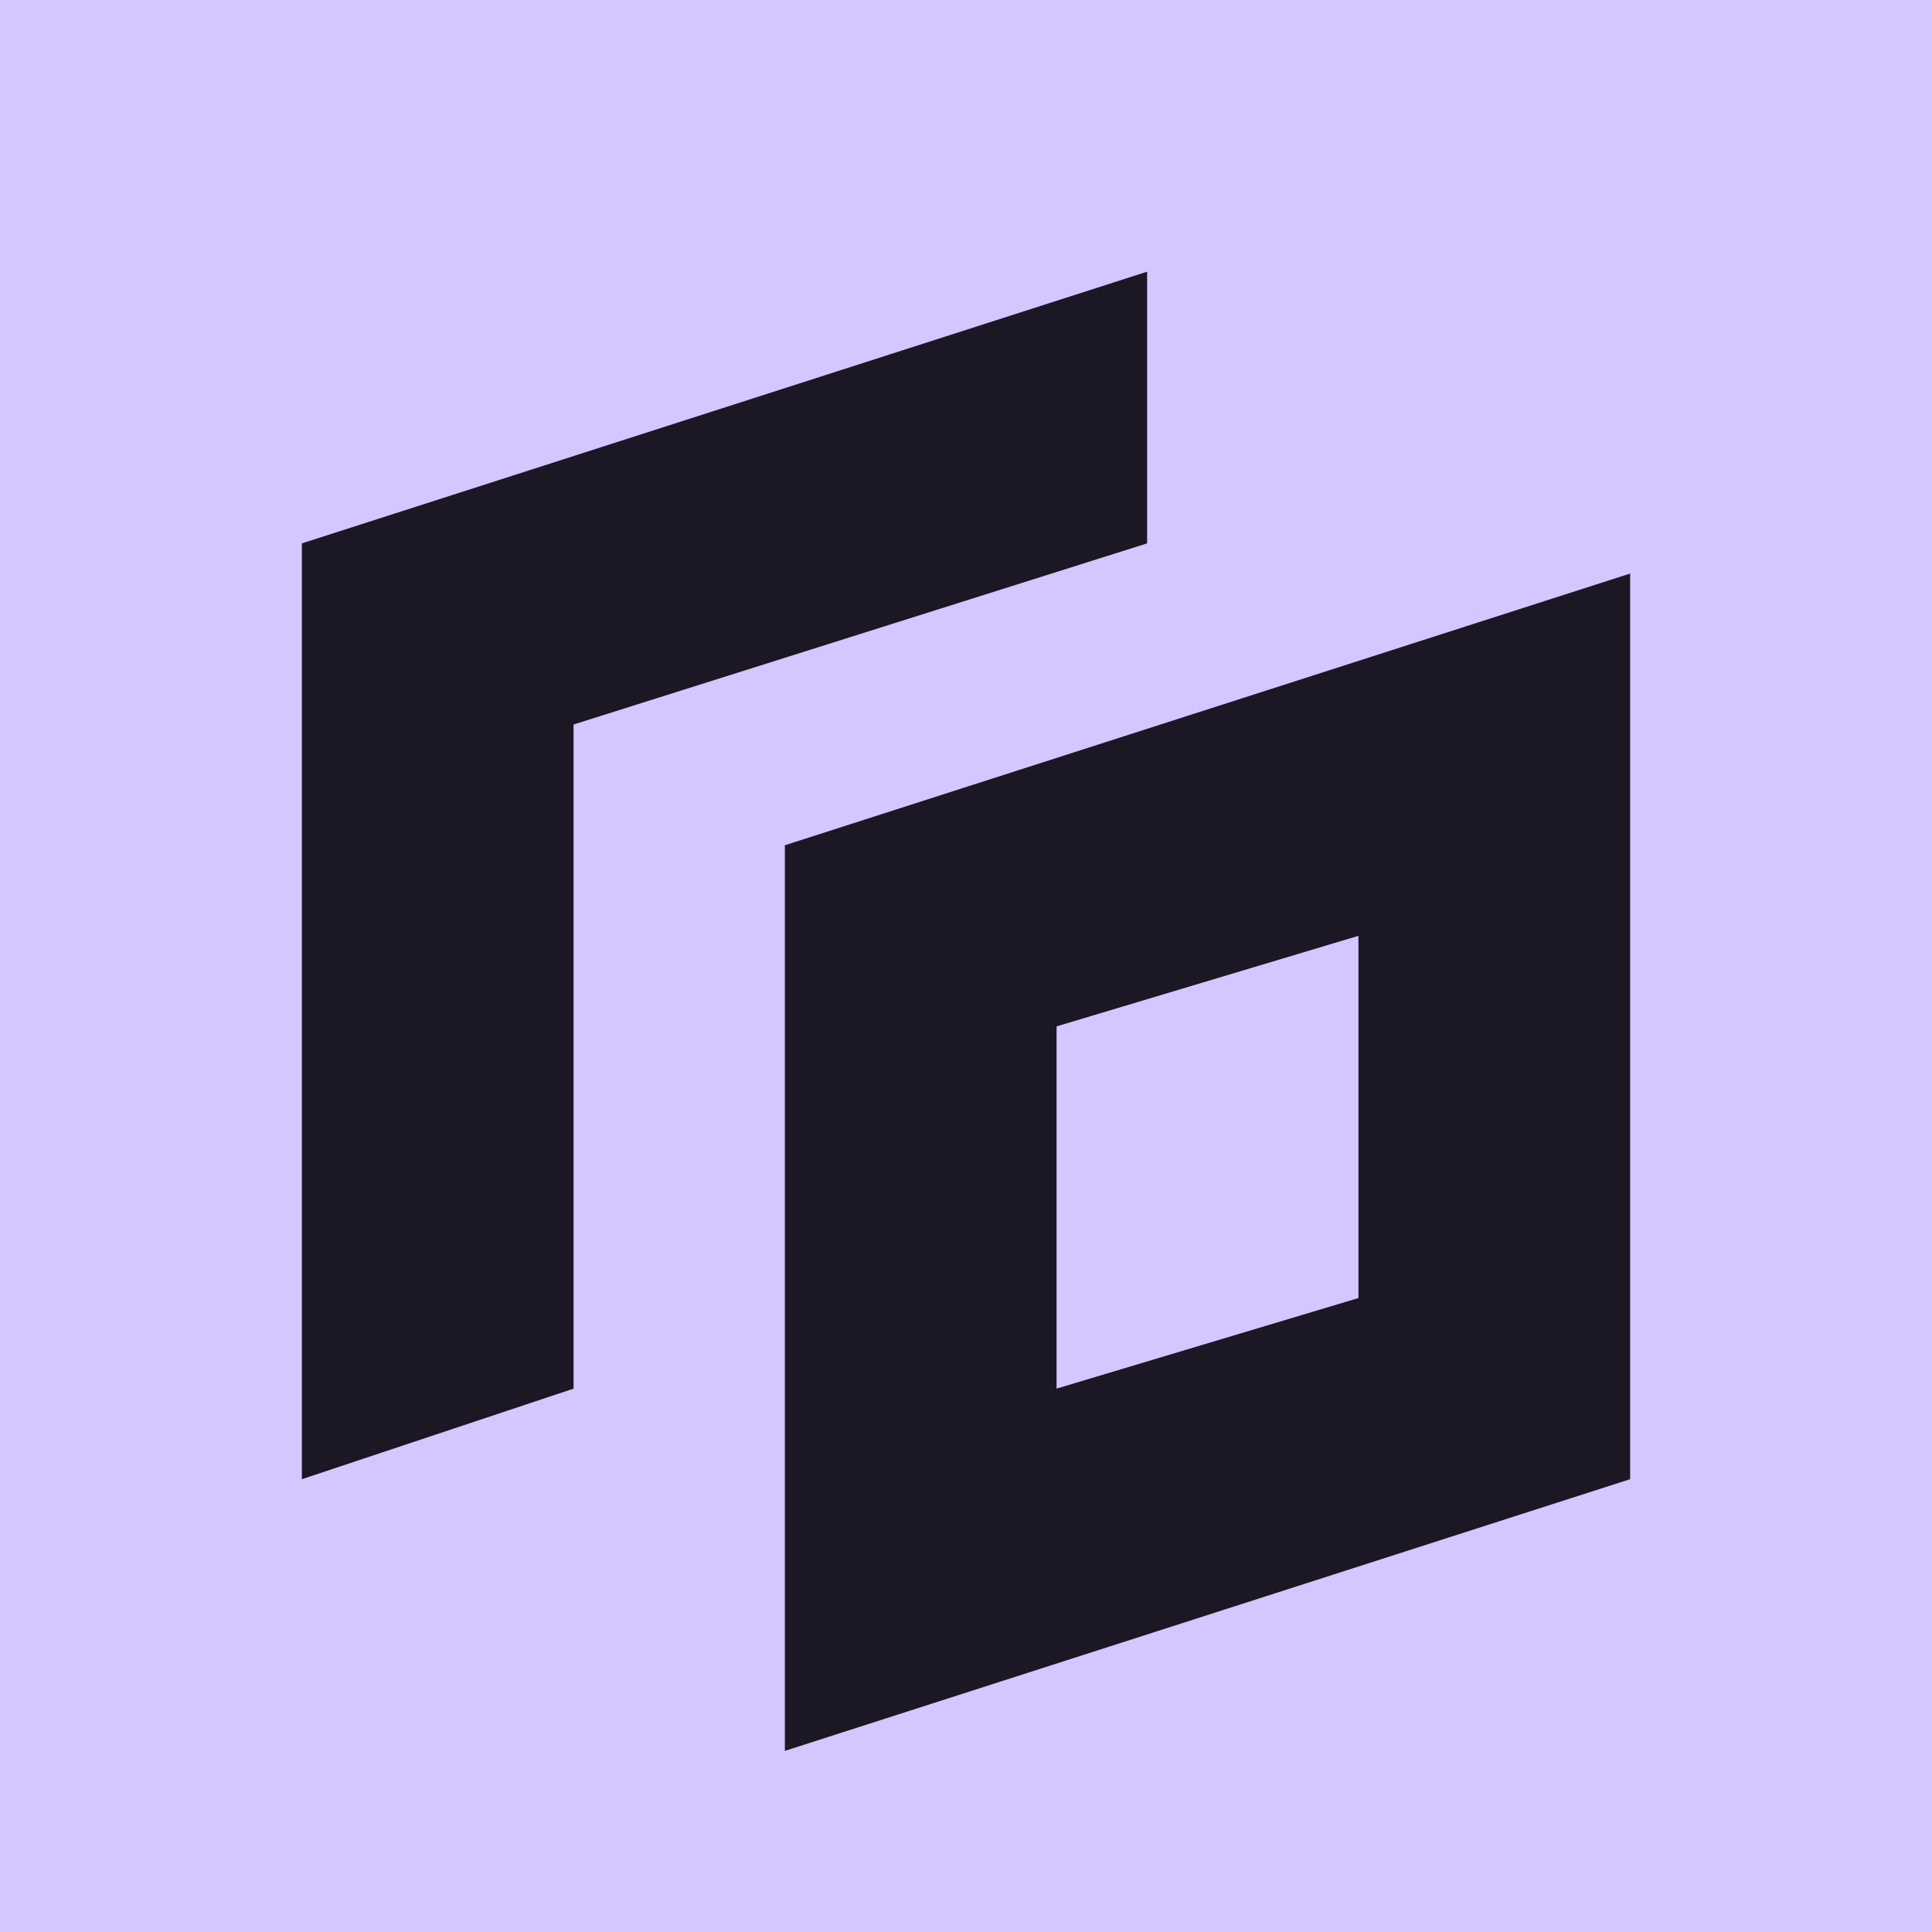
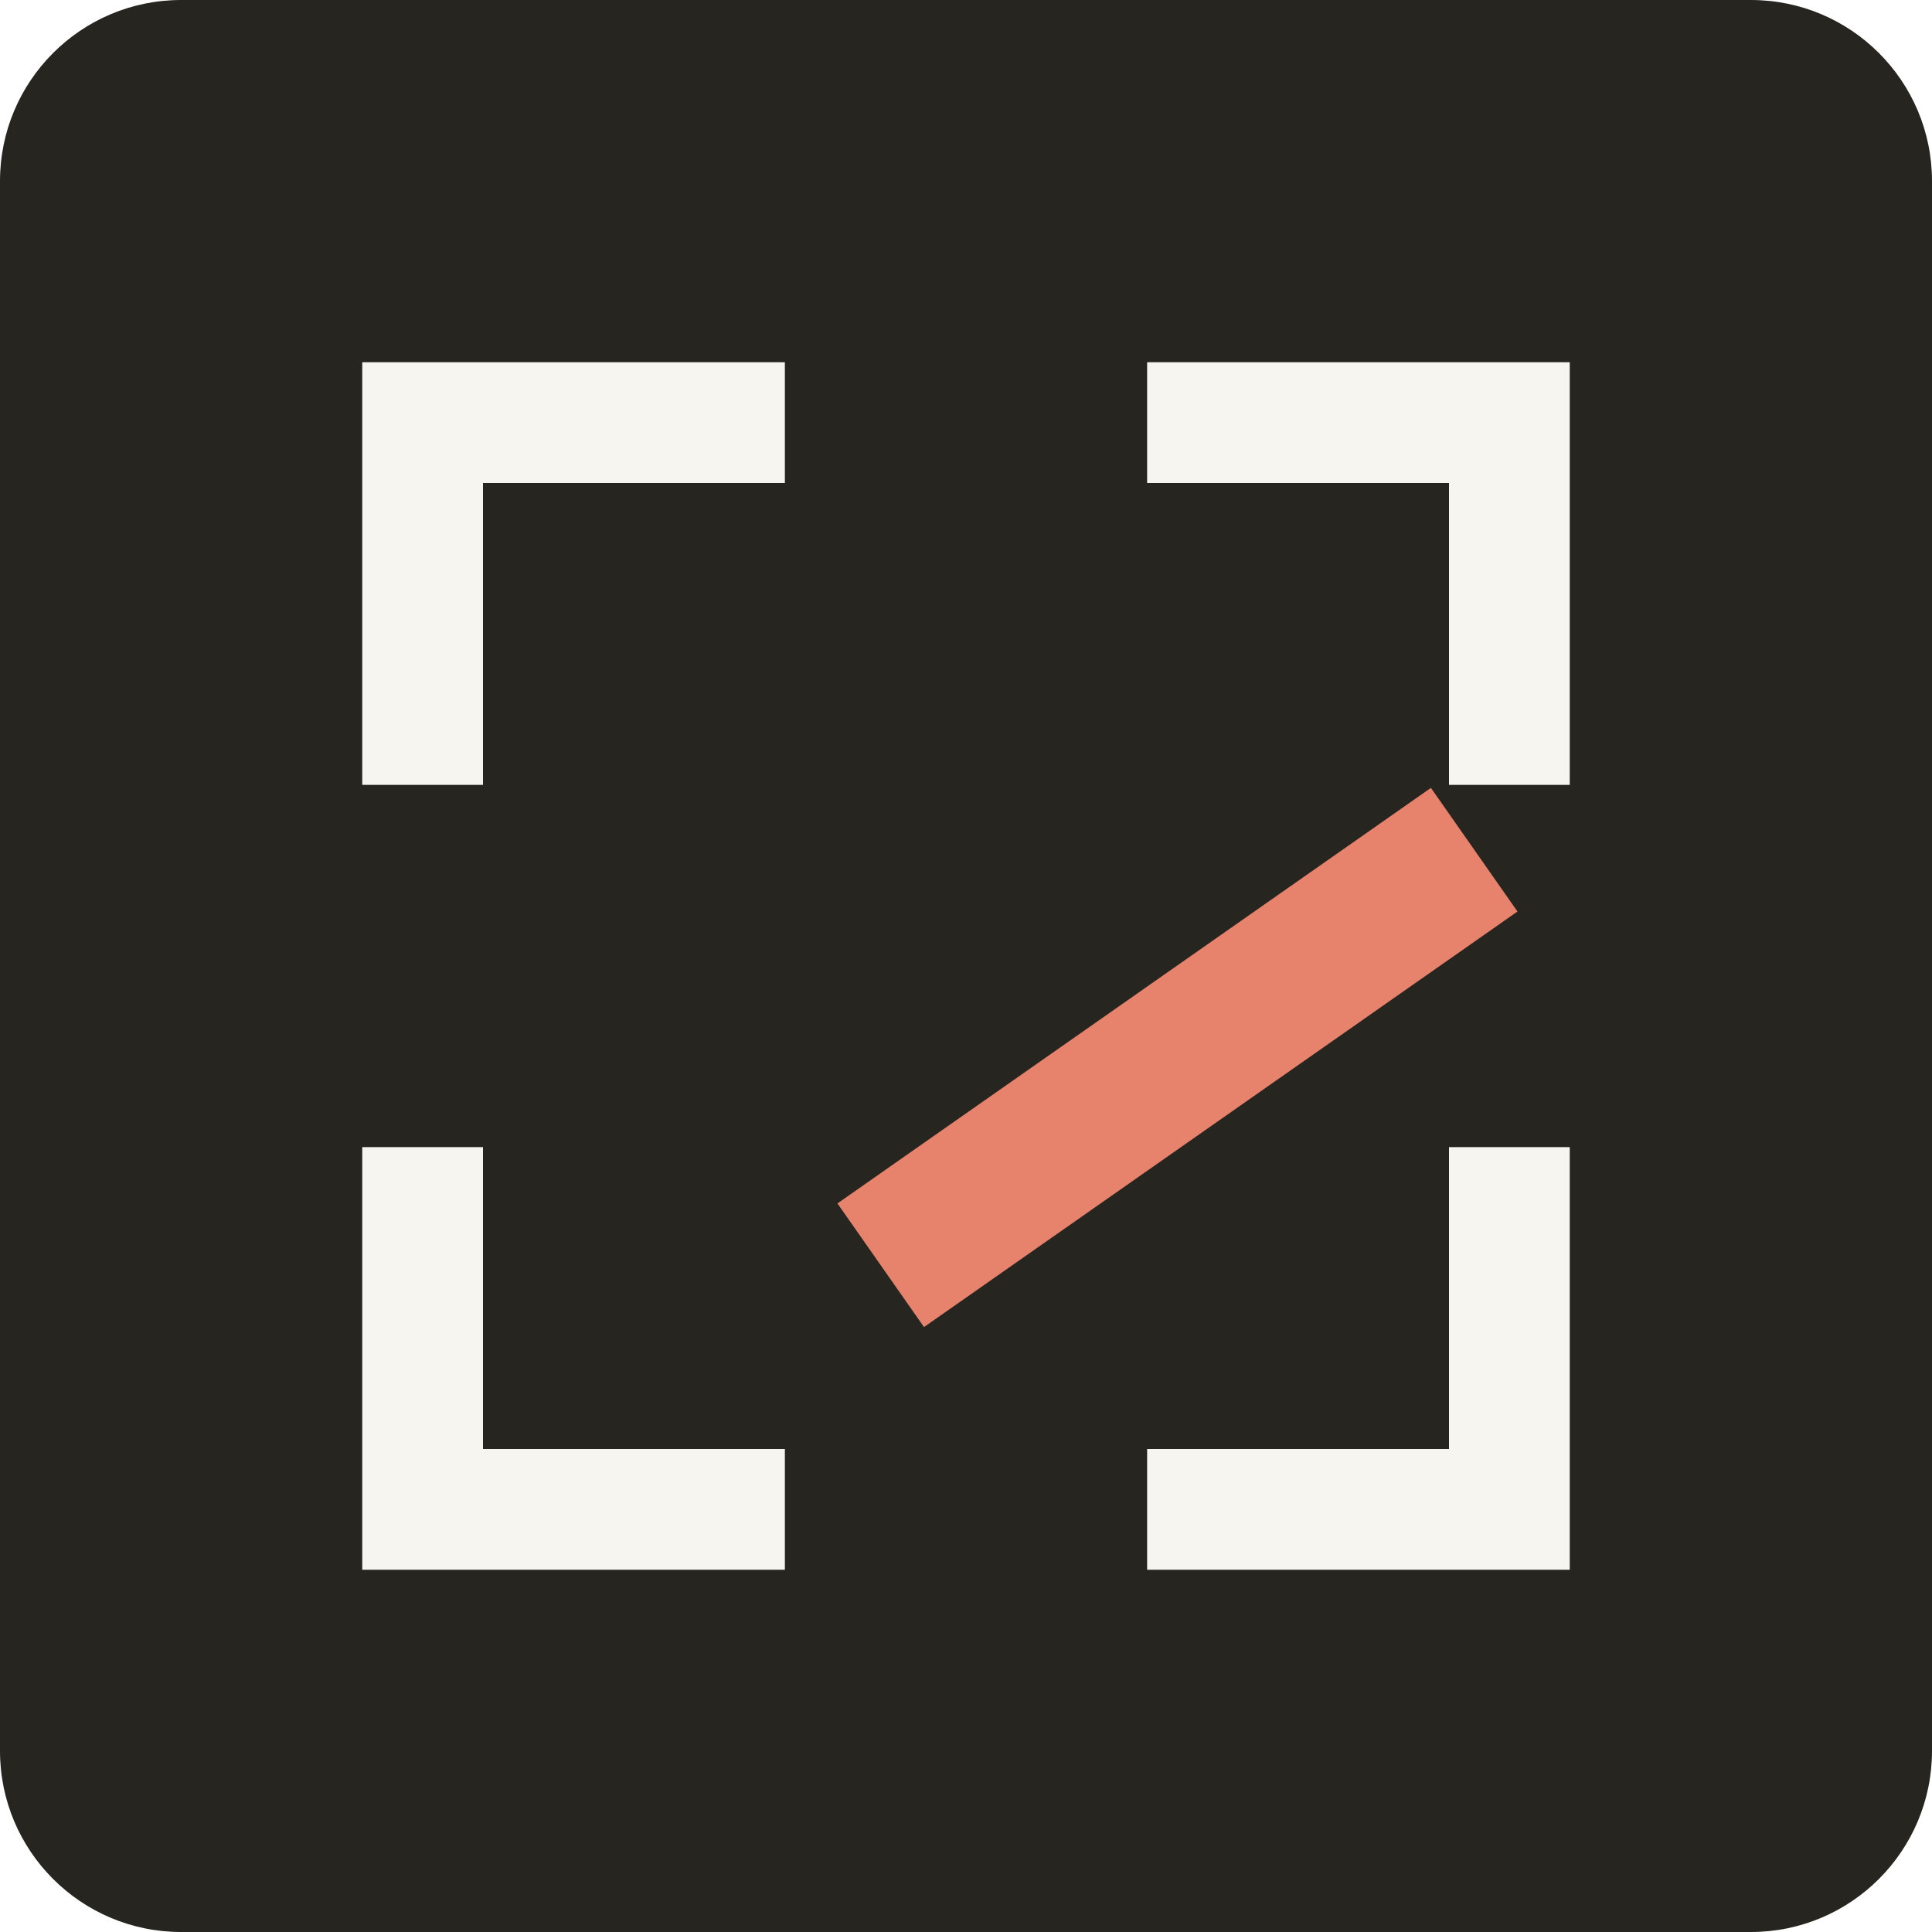
<svg xmlns="http://www.w3.org/2000/svg" viewBox="0 0 64 64">
-   <path fill="#d4c6ff" d="M0 0h64v64H0z" />
-   <path fill="#1b1724" d="M10 18 38 9v9l-19 6v22l-9 3zm16 10 28-9v30l-28 9zm9 6v12l10-3V31z" />
+   <rect width="64" height="64" rx="6" fill="#272520" />
+   <path fill="none" stroke="#f7f5ef" stroke-width="4" d="M14 26V14h12m12 0h12v12m0 12v12H38m-12 0H14V38" />
+   <path fill="#e7836c" d="M24 36h24v5H24z" transform="rotate(-35 32 32)" />
</svg>
